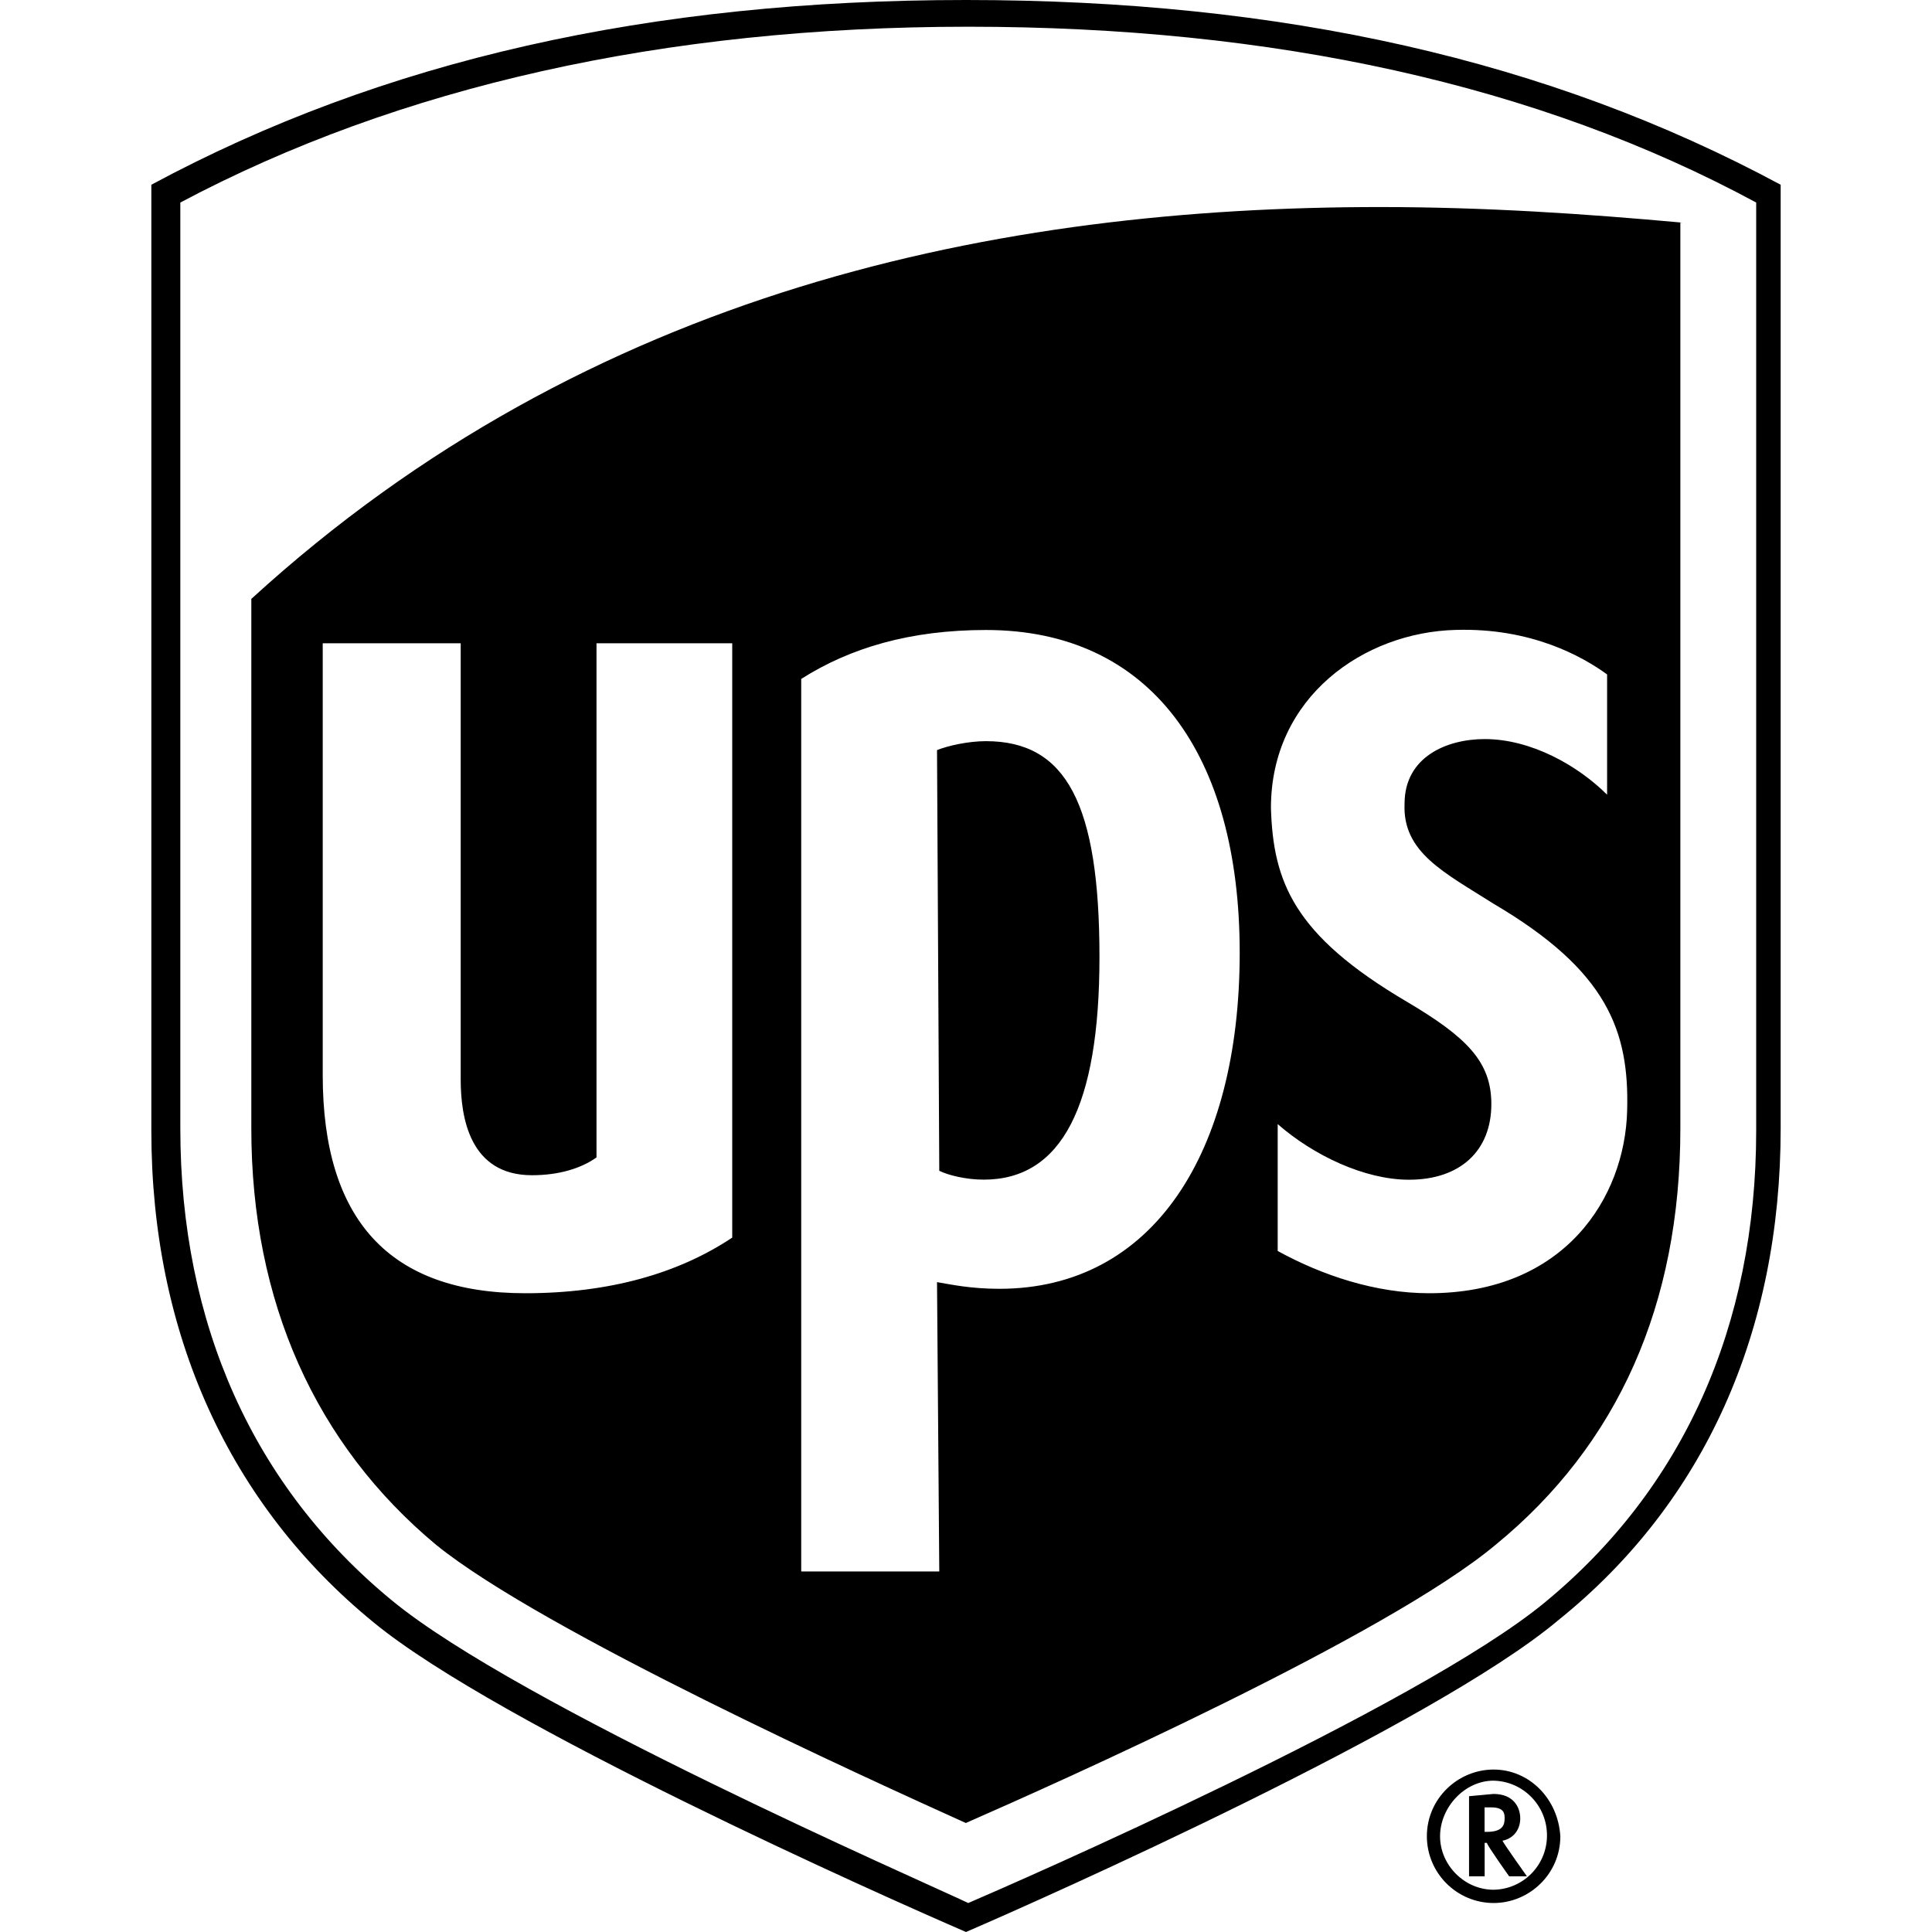
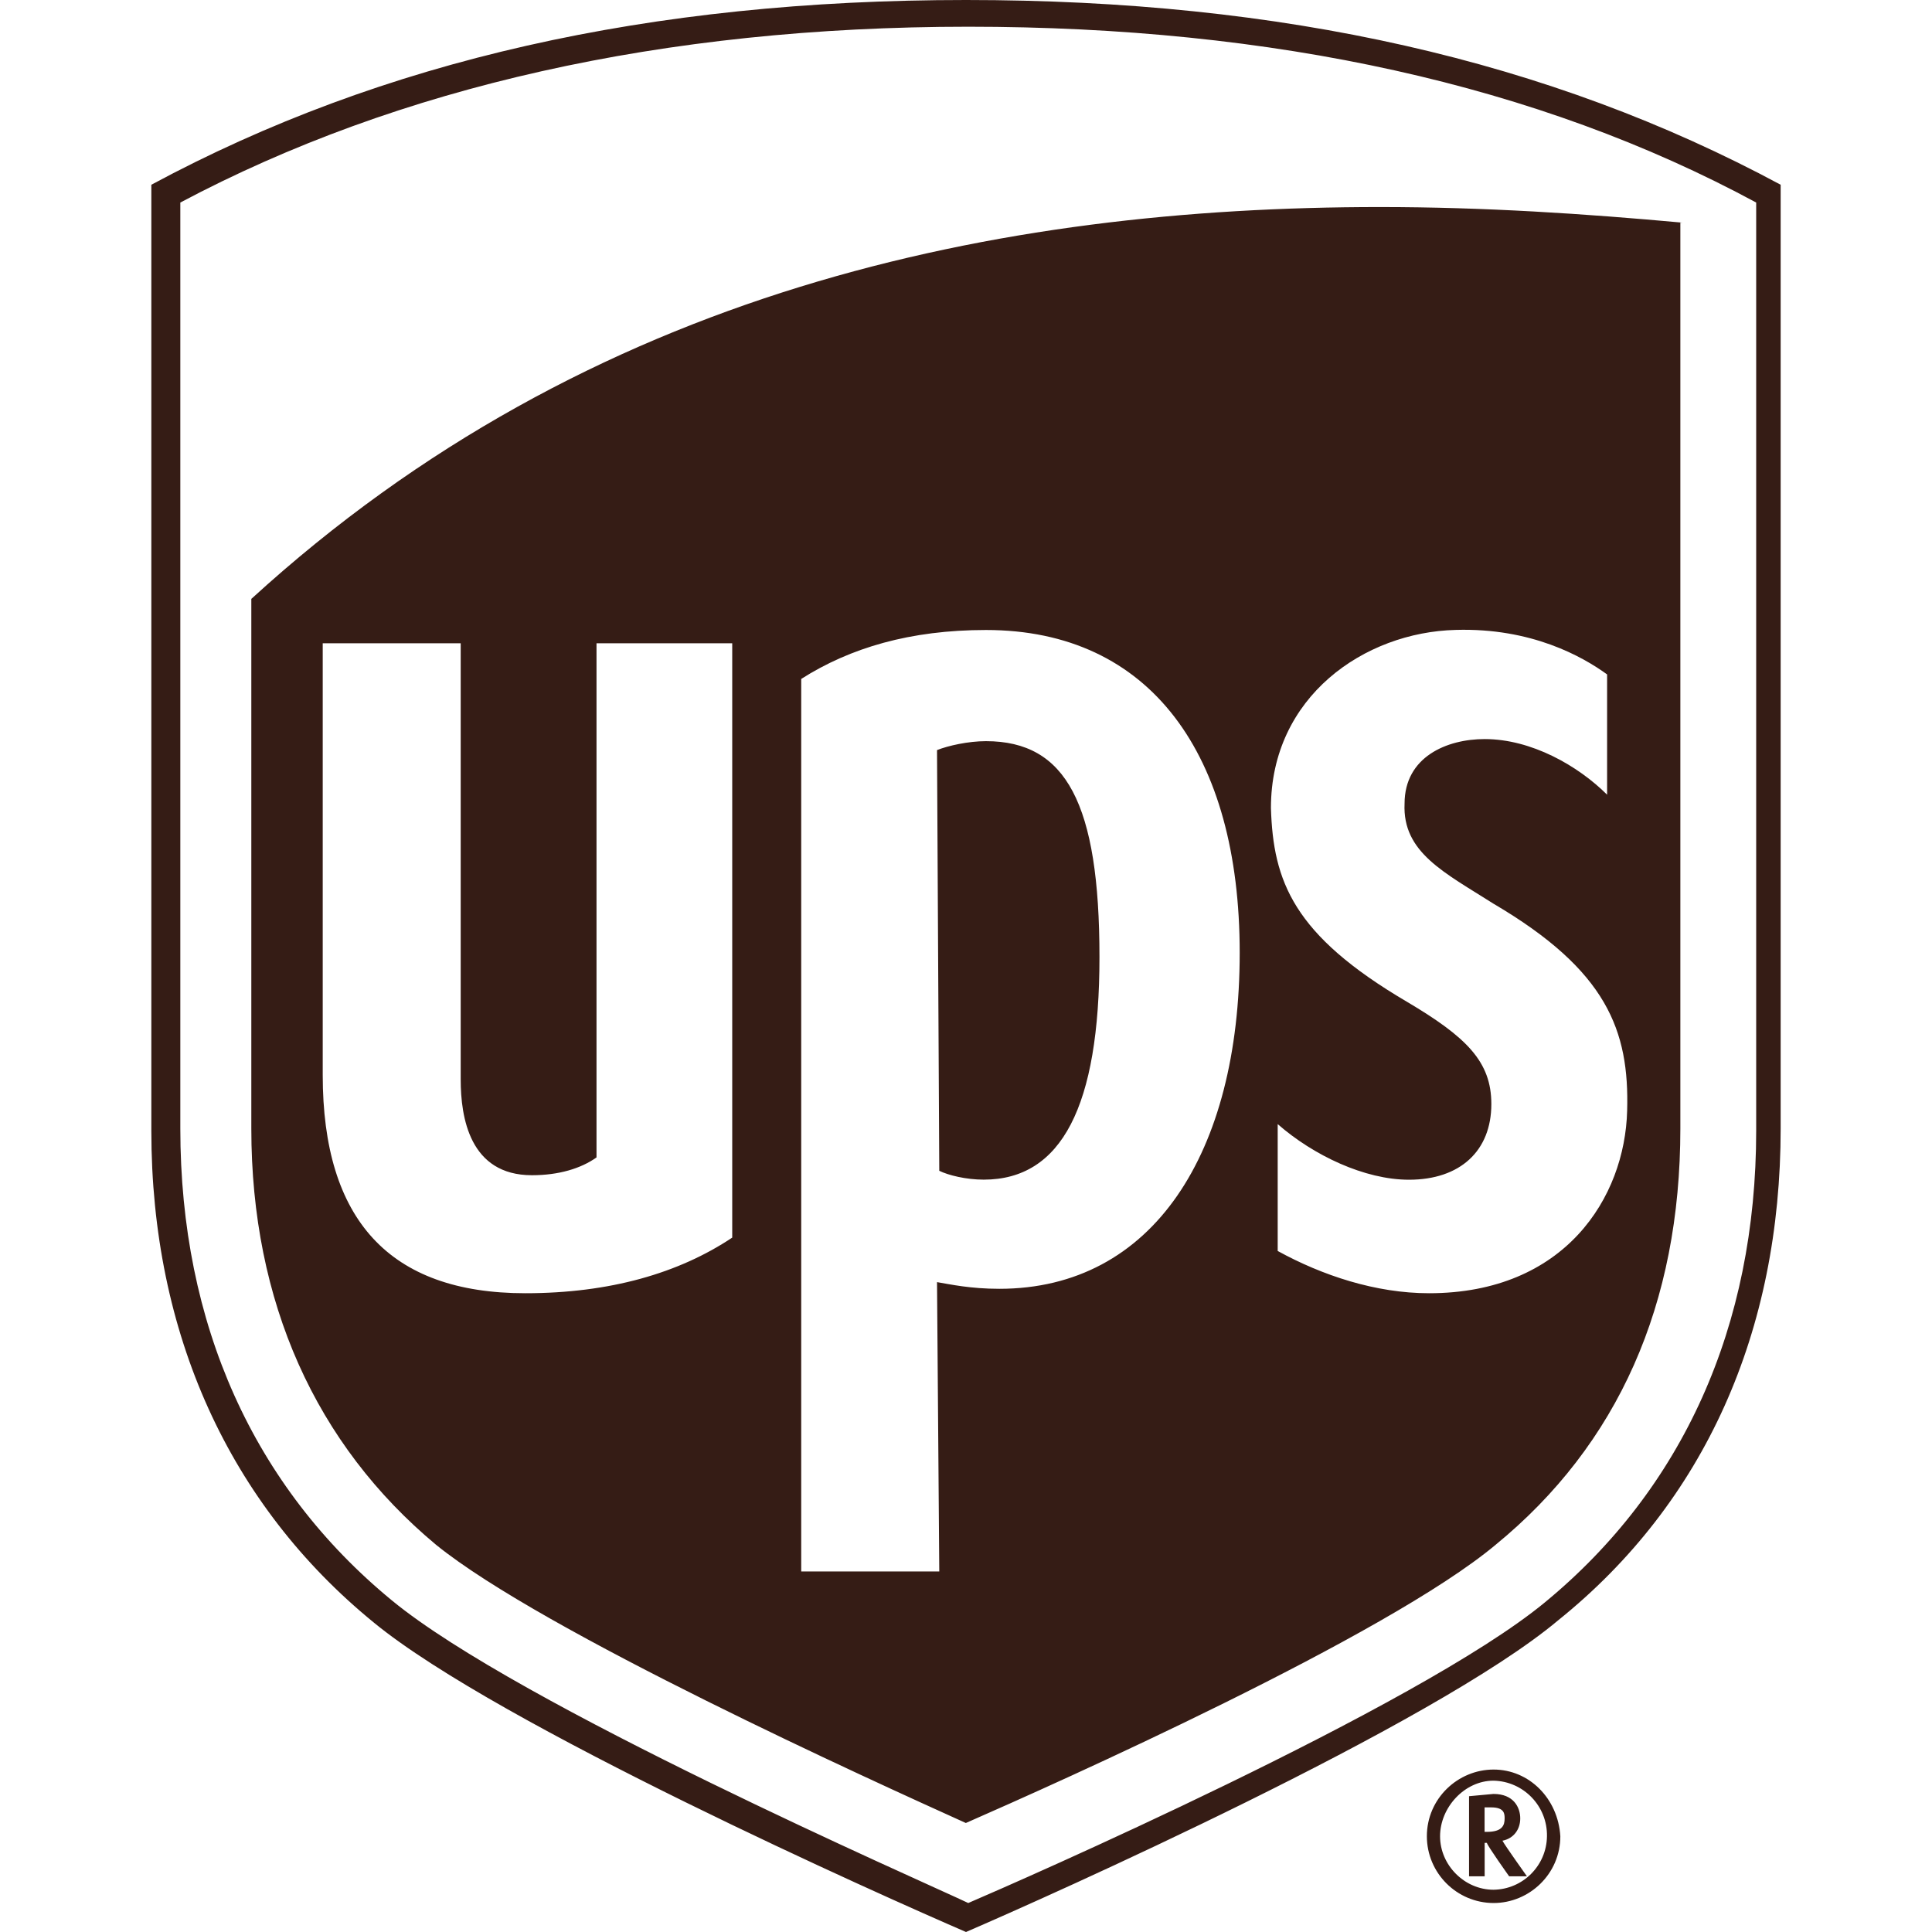
- <svg xmlns="http://www.w3.org/2000/svg" role="img" viewBox="0 0 24 24">
+ <svg xmlns="http://www.w3.org/2000/svg" role="img" viewBox="0 0 24 24" fill="#351c15">
  <path d="M11.668 14.544l-.028-5.226c.138-.055.387-.111.608-.111.995 0 1.41.774 1.41 2.682 0 1.853-.47 2.765-1.438 2.765-.22 0-.441-.055-.552-.11zM3.124 7.438c4.203-3.843 9.29-4.866 14.018-4.866 1.3 0 2.544.083 3.76.194h-.028v11.253c0 2.184-.774 3.926-2.295 5.171-1.355 1.134-5.447 2.959-6.581 3.456-1.161-.525-5.253-2.378-6.581-3.456-1.493-1.244-2.295-3.014-2.295-5.171V7.438zm12.664 2.599c.028.912.276 1.576 1.687 2.406.747.442 1.051.747 1.051 1.272 0 .581-.387.94-1.023.94-.553 0-1.189-.304-1.631-.691v1.576c.553.304 1.217.525 1.88.525 1.687 0 2.433-1.189 2.461-2.267.028-.995-.249-1.742-1.659-2.571-.608-.387-1.134-.636-1.106-1.244 0-.581.525-.802.995-.802.581 0 1.161.332 1.521.691V8.378c-.304-.221-.94-.581-1.88-.553-1.135.028-2.296.829-2.296 2.212zm-5.834 9.484h1.714l-.028-3.594c.166.028.415.083.774.083 1.908 0 2.986-1.687 2.986-4.175 0-2.461-1.106-4.009-3.152-4.009-.94 0-1.687.221-2.295.608v11.087zm-5.945-6.166c0 1.797.829 2.71 2.516 2.71 1.051 0 1.908-.249 2.571-.691V7.991H7.41v6.387c-.194.138-.47.221-.802.221-.774 0-.885-.719-.885-1.189V7.991H4.009v5.364zM22.12 2.295v11.723c0 2.516-.94 4.645-2.765 6.111-1.549 1.3-6.332 3.429-7.355 3.871-1.023-.442-5.806-2.571-7.355-3.843-1.797-1.465-2.765-3.594-2.765-6.111V2.295C4.756.747 8.074 0 12 0s7.244.747 10.12 2.295zm-.304.221c-2.71-1.465-6-2.184-9.788-2.184s-7.079.746-9.788 2.184v11.502c0 2.433.912 4.452 2.627 5.862 1.576 1.3 6.581 3.484 7.161 3.76.581-.249 5.585-2.433 7.161-3.733 1.714-1.41 2.627-3.429 2.627-5.862V2.516zm-2.433 20.295c0 .47-.387.829-.829.829a.831.831 0 0 1-.829-.829c0-.47.387-.829.829-.829.441 0 .801.359.829.829zm-.166 0a.679.679 0 0 0-.664-.691c-.359 0-.664.332-.664.691 0 .359.304.664.664.664a.673.673 0 0 0 .664-.664zm-.553.055c.028.055.304.442.304.442h-.221s-.276-.387-.276-.415h-.028v.415h-.194v-.995l.304-.028c.249 0 .332.166.332.304s-.083.25-.221.277zm.027-.276c0-.055 0-.138-.166-.138h-.083v.304h.028c.194 0 .221-.083.221-.166z" />
</svg>
